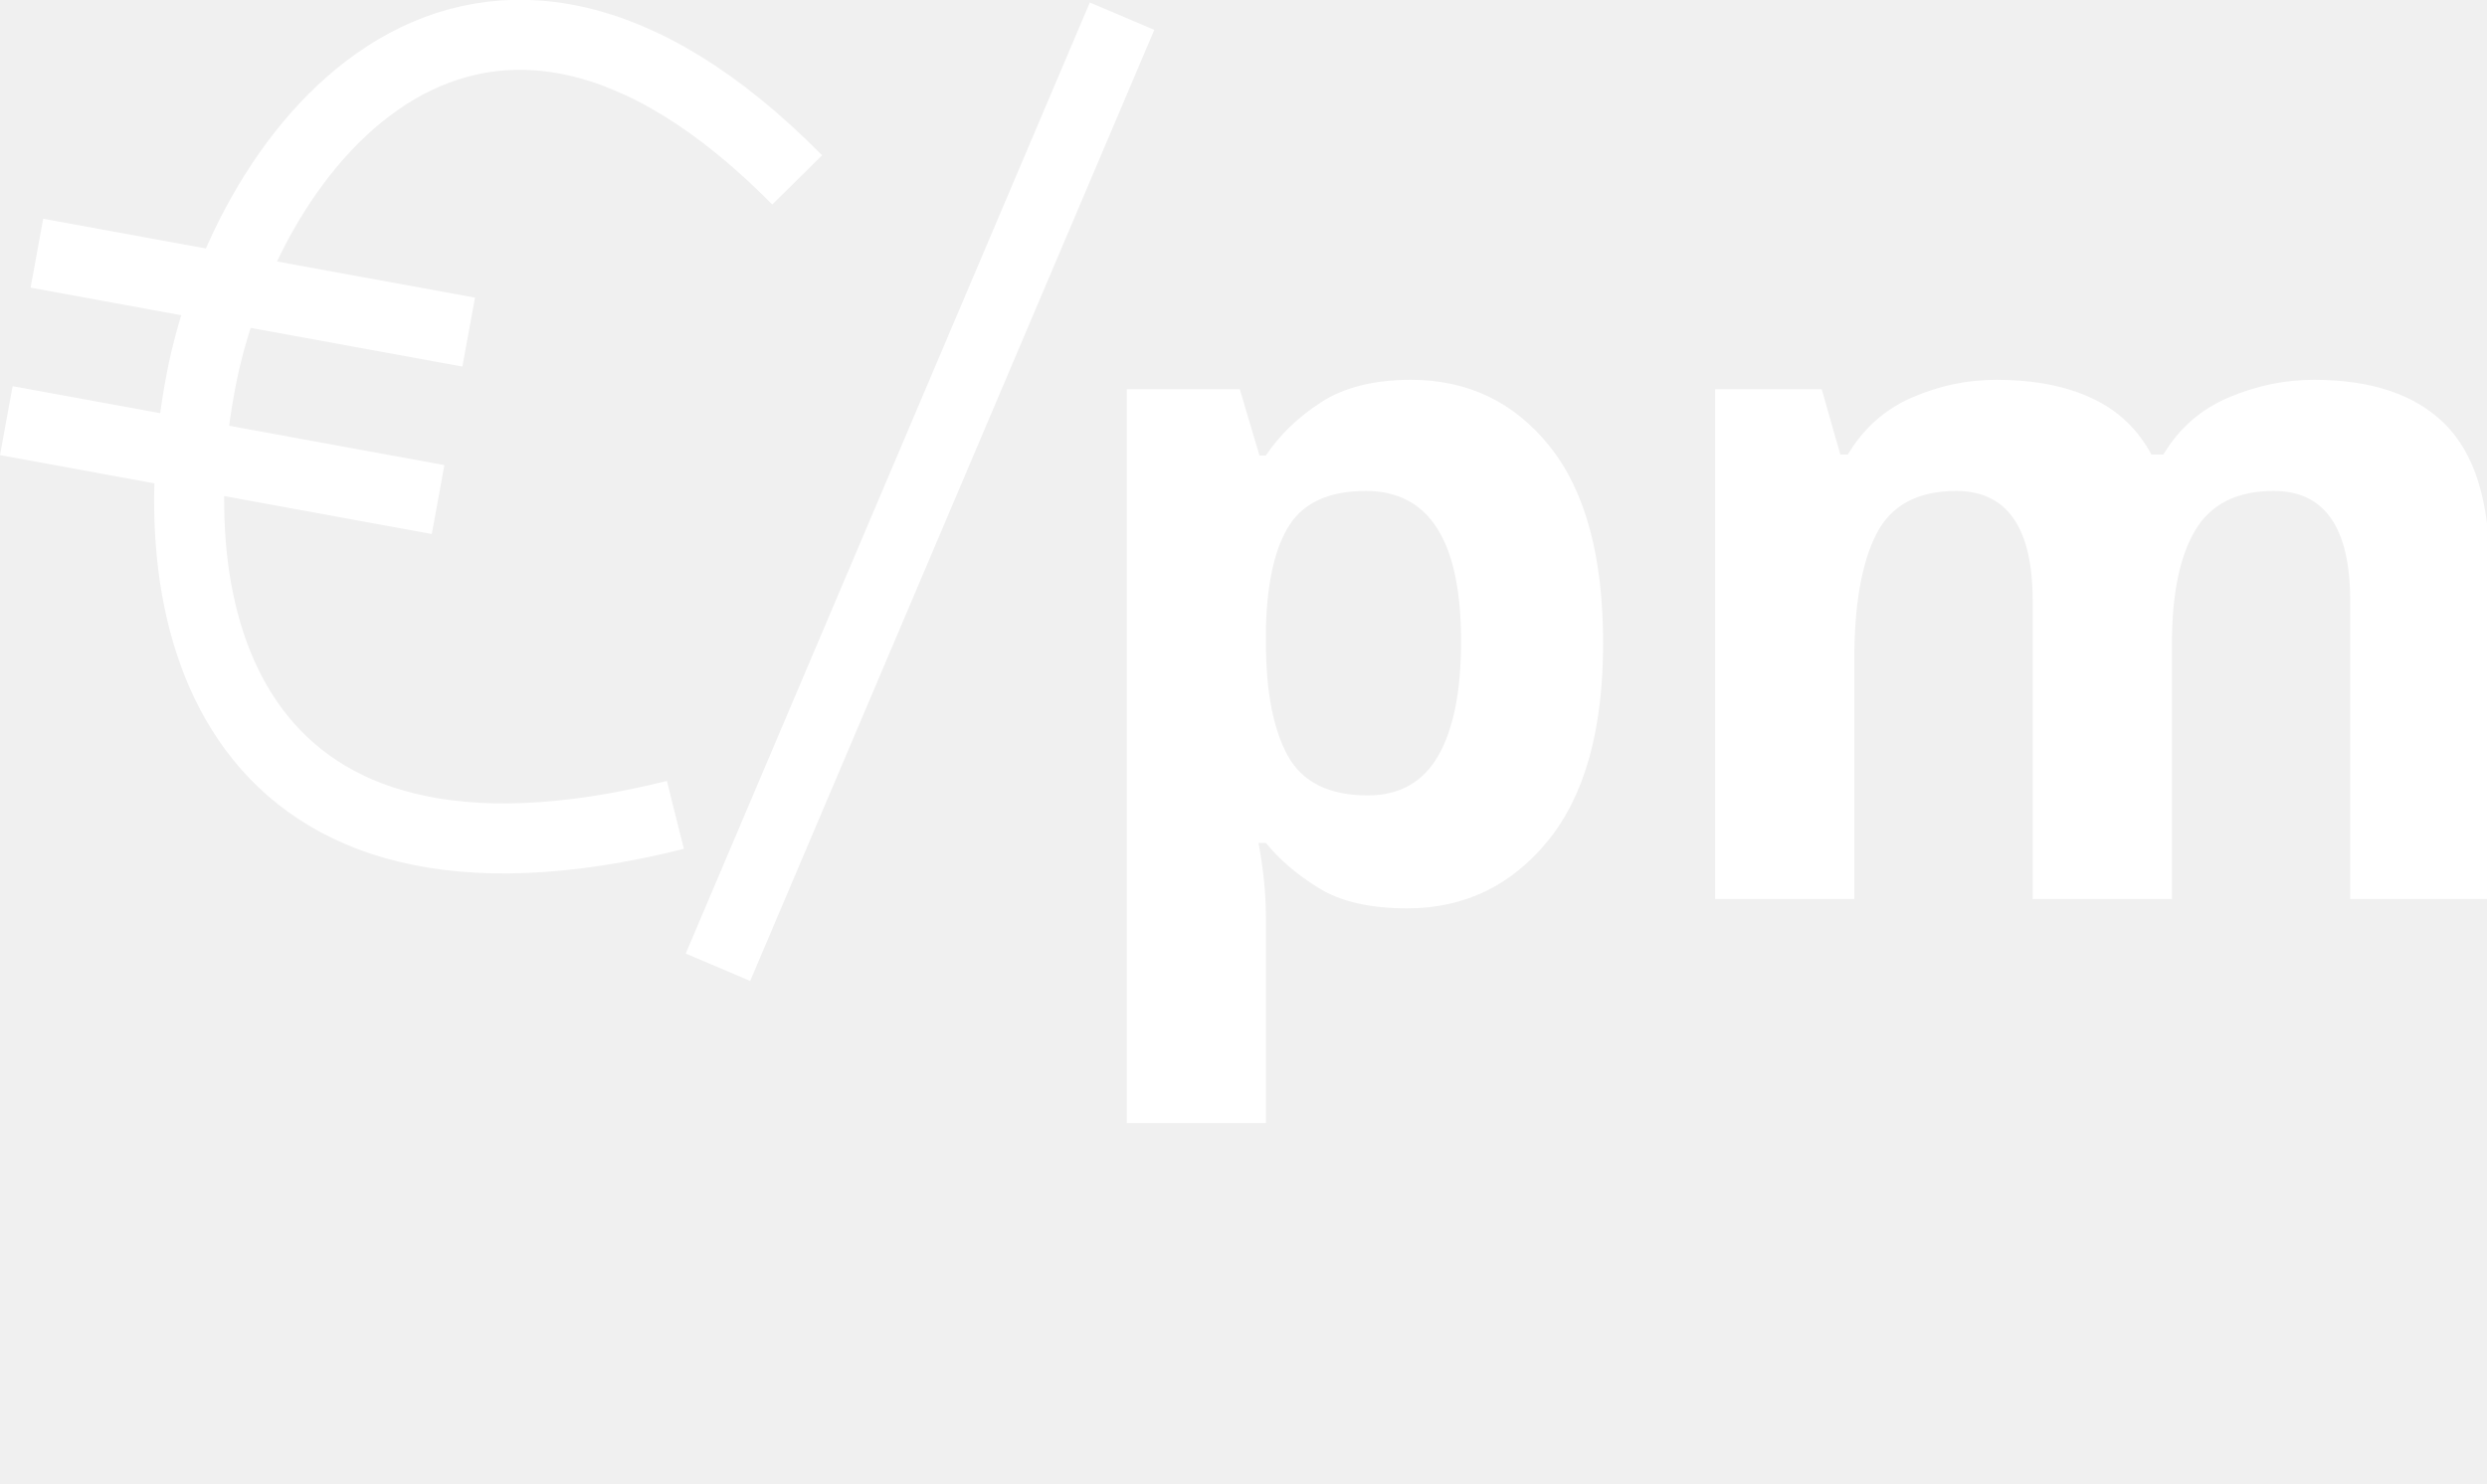
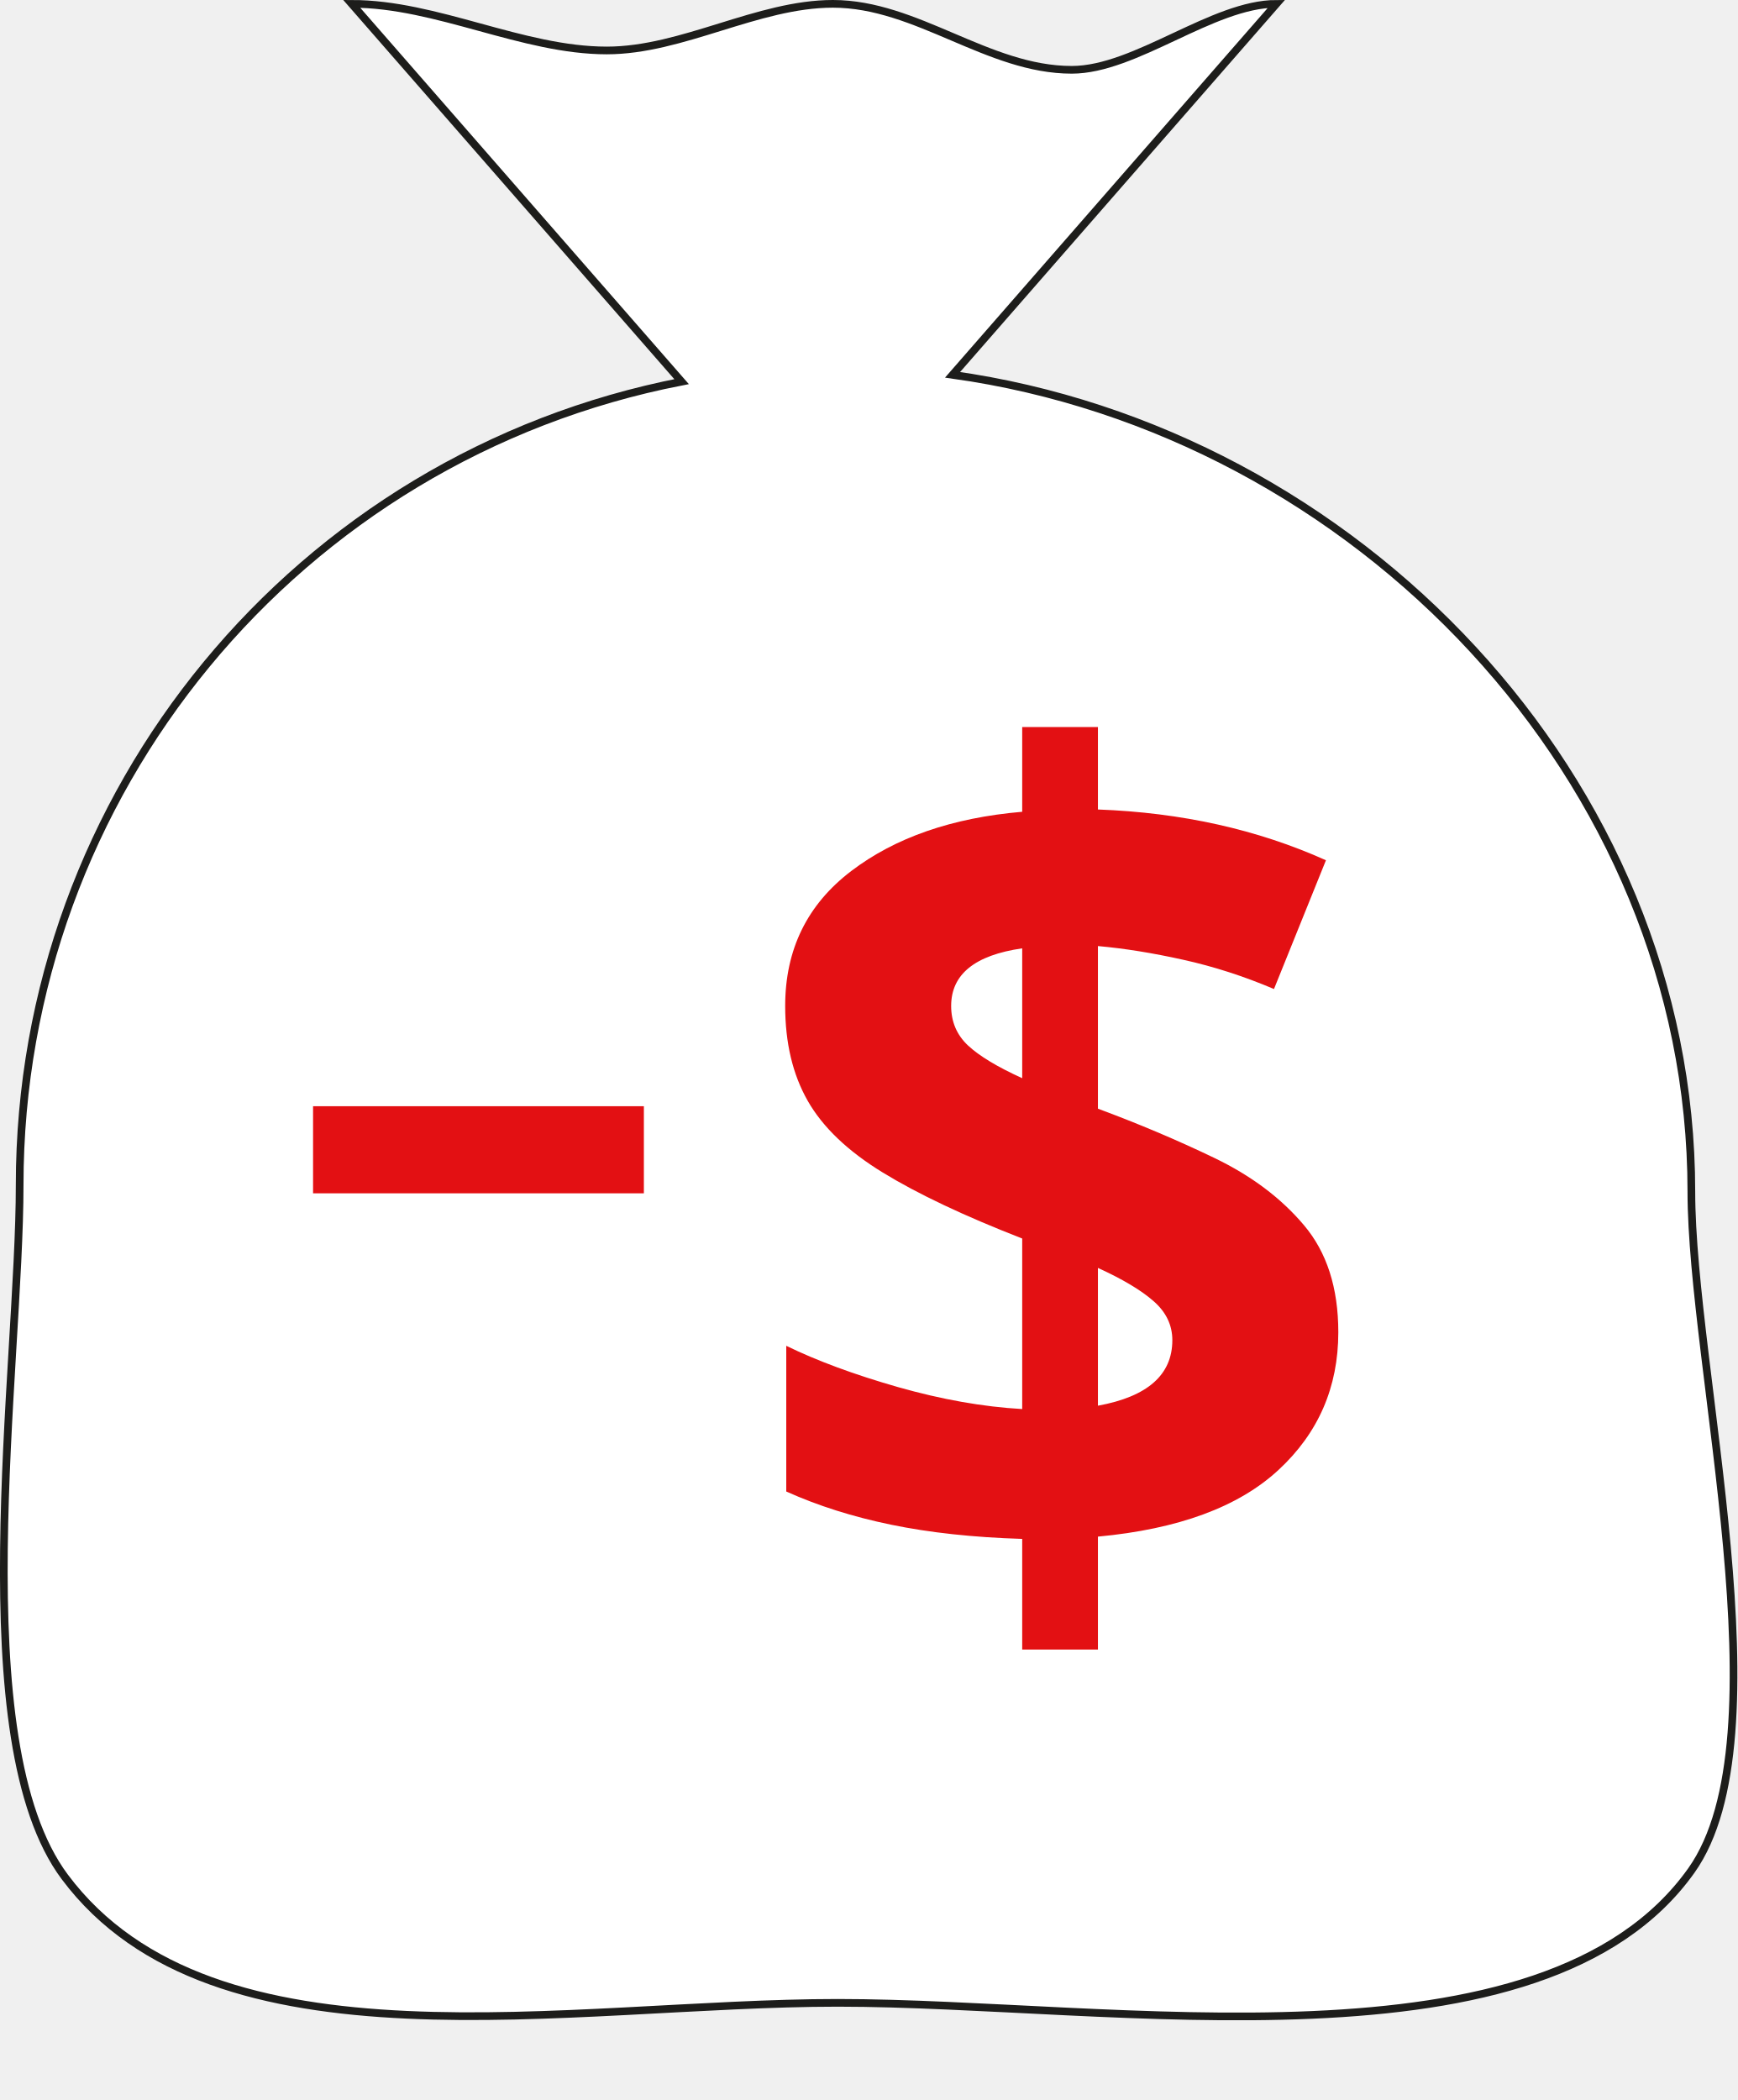
- <svg xmlns="http://www.w3.org/2000/svg" viewBox="0 0 319.55 190.69">
+ <svg xmlns="http://www.w3.org/2000/svg" viewBox="0 0 226.2 273.42">
  <defs>
-     <style>.cls-1{fill:none;}.cls-1,.cls-2{stroke:#fff;stroke-miterlimit:10;stroke-width:9px;}.cls-2,.cls-3{fill:#fff;}.cls-3{font-size:120px;font-family:Avenir-Black, Avenir;font-weight:800;}.cls-4{letter-spacing:-0.02em;}</style>
+     <style>.cls-1{fill:#fff;stroke:#1d1d1b;stroke-miterlimit:10;}.cls-2{font-size:147px;font-family:Avenir-Black, Avenir;font-weight:800;}.cls-2,.cls-3{fill:#e31013;}</style>
  </defs>
  <g id="Laag_2" data-name="Laag 2">
    <g id="Laag_1-2" data-name="Laag 1">
-       <path class="cls-1" d="M86.78,104.72C29.63,119,19.9,79.82,25.81,49s35.55-67.47,76.62-25.88" />
-       <line class="cls-1" x1="4.74" y1="32.54" x2="60.22" y2="42.68" />
-       <line class="cls-1" x1="0.81" y1="54.06" x2="56.29" y2="64.2" />
-       <line class="cls-2" x1="144.17" y1="2.08" x2="92.25" y2="124.3" />
-       <text class="cls-3" transform="translate(135.42 115.53)">p<tspan class="cls-4" x="75.6" y="0">m</tspan>
-       </text>
+       <path class="cls-1" d="M220.21,155.14c0-53.78-43.73-99-96.19-106.34L166.19.5c-8.32,0-18.33,8.59-26.65,8.59C128.61,9.09,119.37.5,108.44.5,98.64.5,88.84,6.57,79,6.57,68,6.57,56.87.5,45.79.5L88.74,49.69A106.55,106.55,0,0,0,2.56,154.26c0,23.9-7.42,72.35,5.88,90.12,19.43,26,65.72,16.39,100.63,16.39,35.86,0,91.84,9.93,111.14-17.23C232.57,226.15,220.21,178.11,220.21,155.14Z" />
+       <text class="cls-2" transform="translate(95.9 206.24)">$</text>
+       <rect class="cls-3" x="40.76" y="144.03" width="43.07" height="11.34" />
    </g>
  </g>
</svg>
